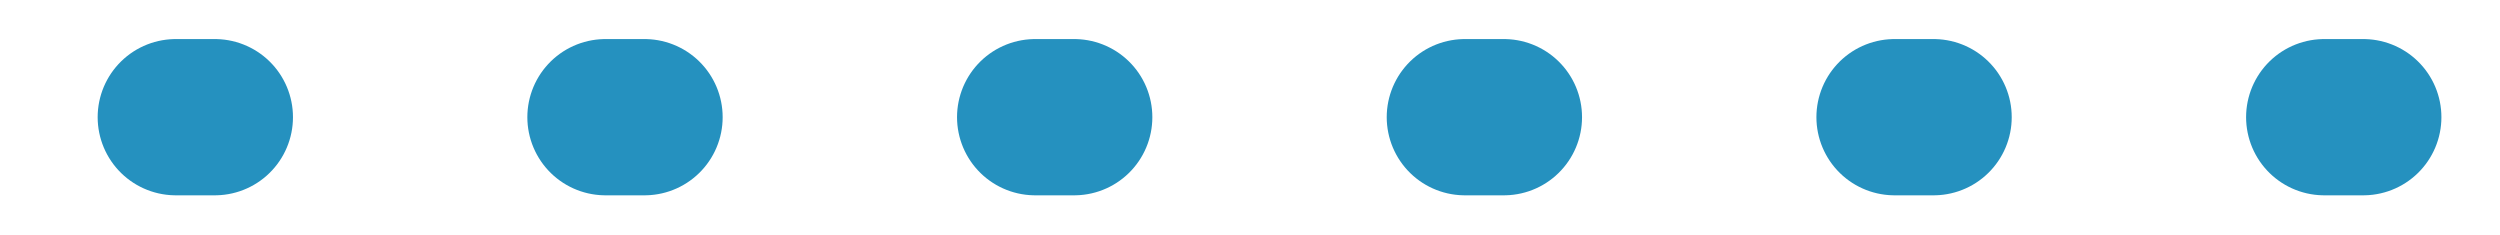
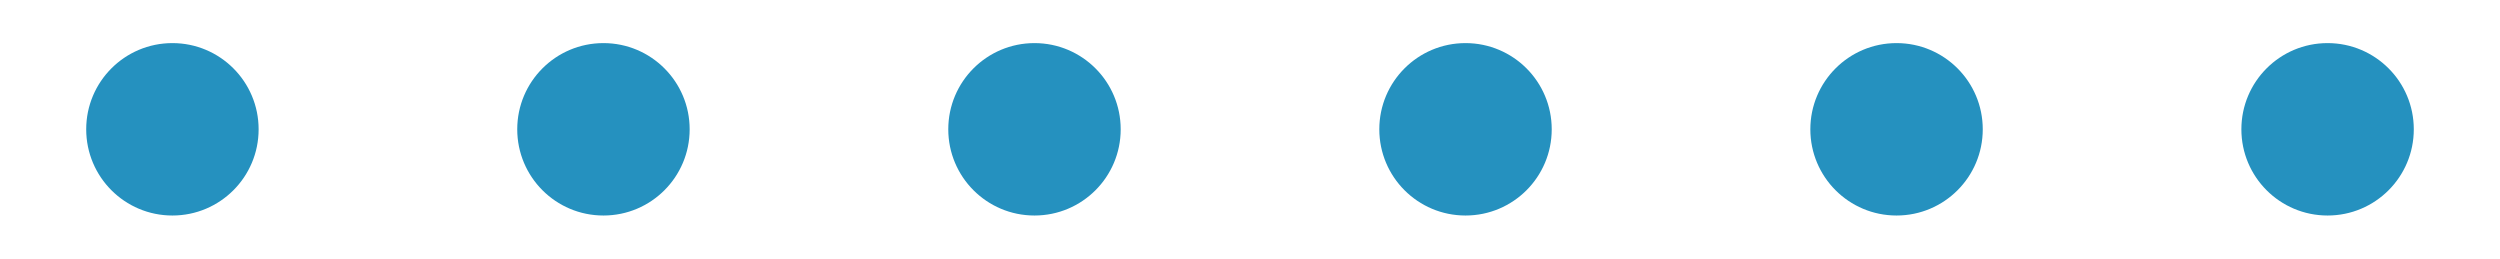
- <svg xmlns="http://www.w3.org/2000/svg" width="64" height="6" viewBox="0 0 64 6">
-   <path fill="none" stroke="#2591BF" stroke-width="4" d="M4.5,3 L66,3" stroke-linecap="round" stroke-dasharray="1 10" />
+ <svg xmlns="http://www.w3.org/2000/svg" width="58" height="6" viewBox="0 0 58 6">
+   <path fill="#2591BF" fill-rule="evenodd" d="M4,5 C2.895,5 2,4.105 2,3 C2,1.895 2.895,1 4,1 C5.105,1 6,1.895 6,3 C6,4.105 5.105,5 4,5 Z M14,5 C12.895,5 12,4.105 12,3 C12,1.895 12.895,1 14,1 C15.105,1 16,1.895 16,3 C16,4.105 15.105,5 14,5 Z M24,5 C22.895,5 22,4.105 22,3 C22,1.895 22.895,1 24,1 C25.105,1 26,1.895 26,3 C26,4.105 25.105,5 24,5 Z M34,5 C32.895,5 32,4.105 32,3 C32,1.895 32.895,1 34,1 C35.105,1 36,1.895 36,3 C36,4.105 35.105,5 34,5 Z M44,5 C42.895,5 42,4.105 42,3 C42,1.895 42.895,1 44,1 C45.105,1 46,1.895 46,3 C46,4.105 45.105,5 44,5 Z M54,5 C52.895,5 52,4.105 52,3 C52,1.895 52.895,1 54,1 C55.105,1 56,1.895 56,3 C56,4.105 55.105,5 54,5 Z" />
</svg>
